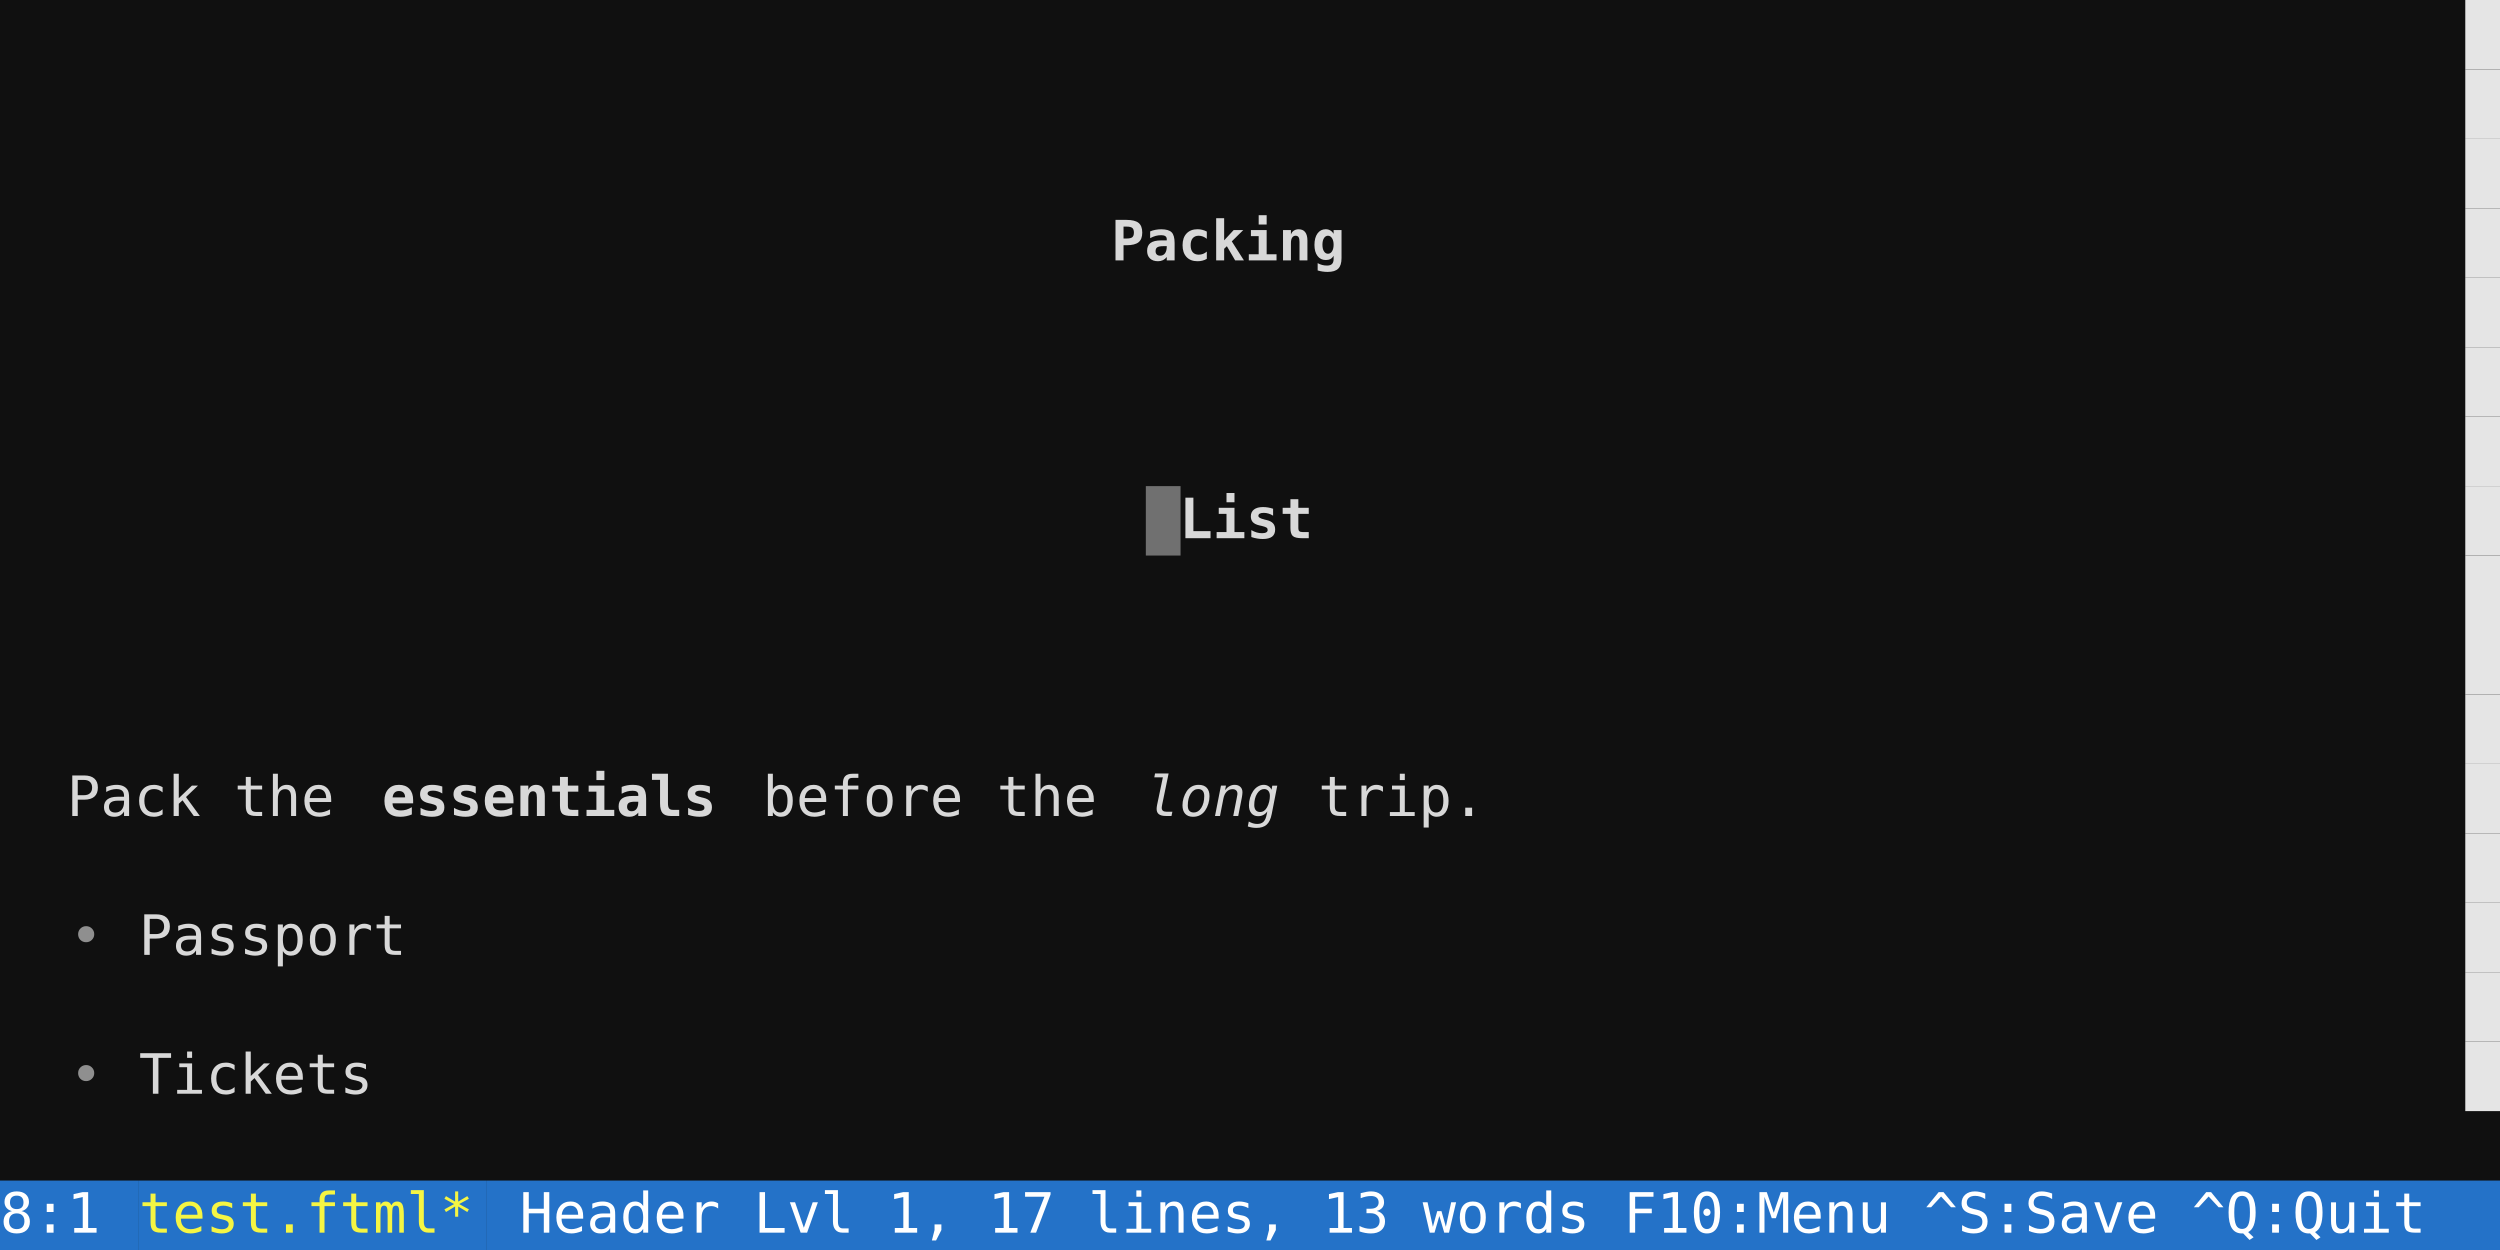
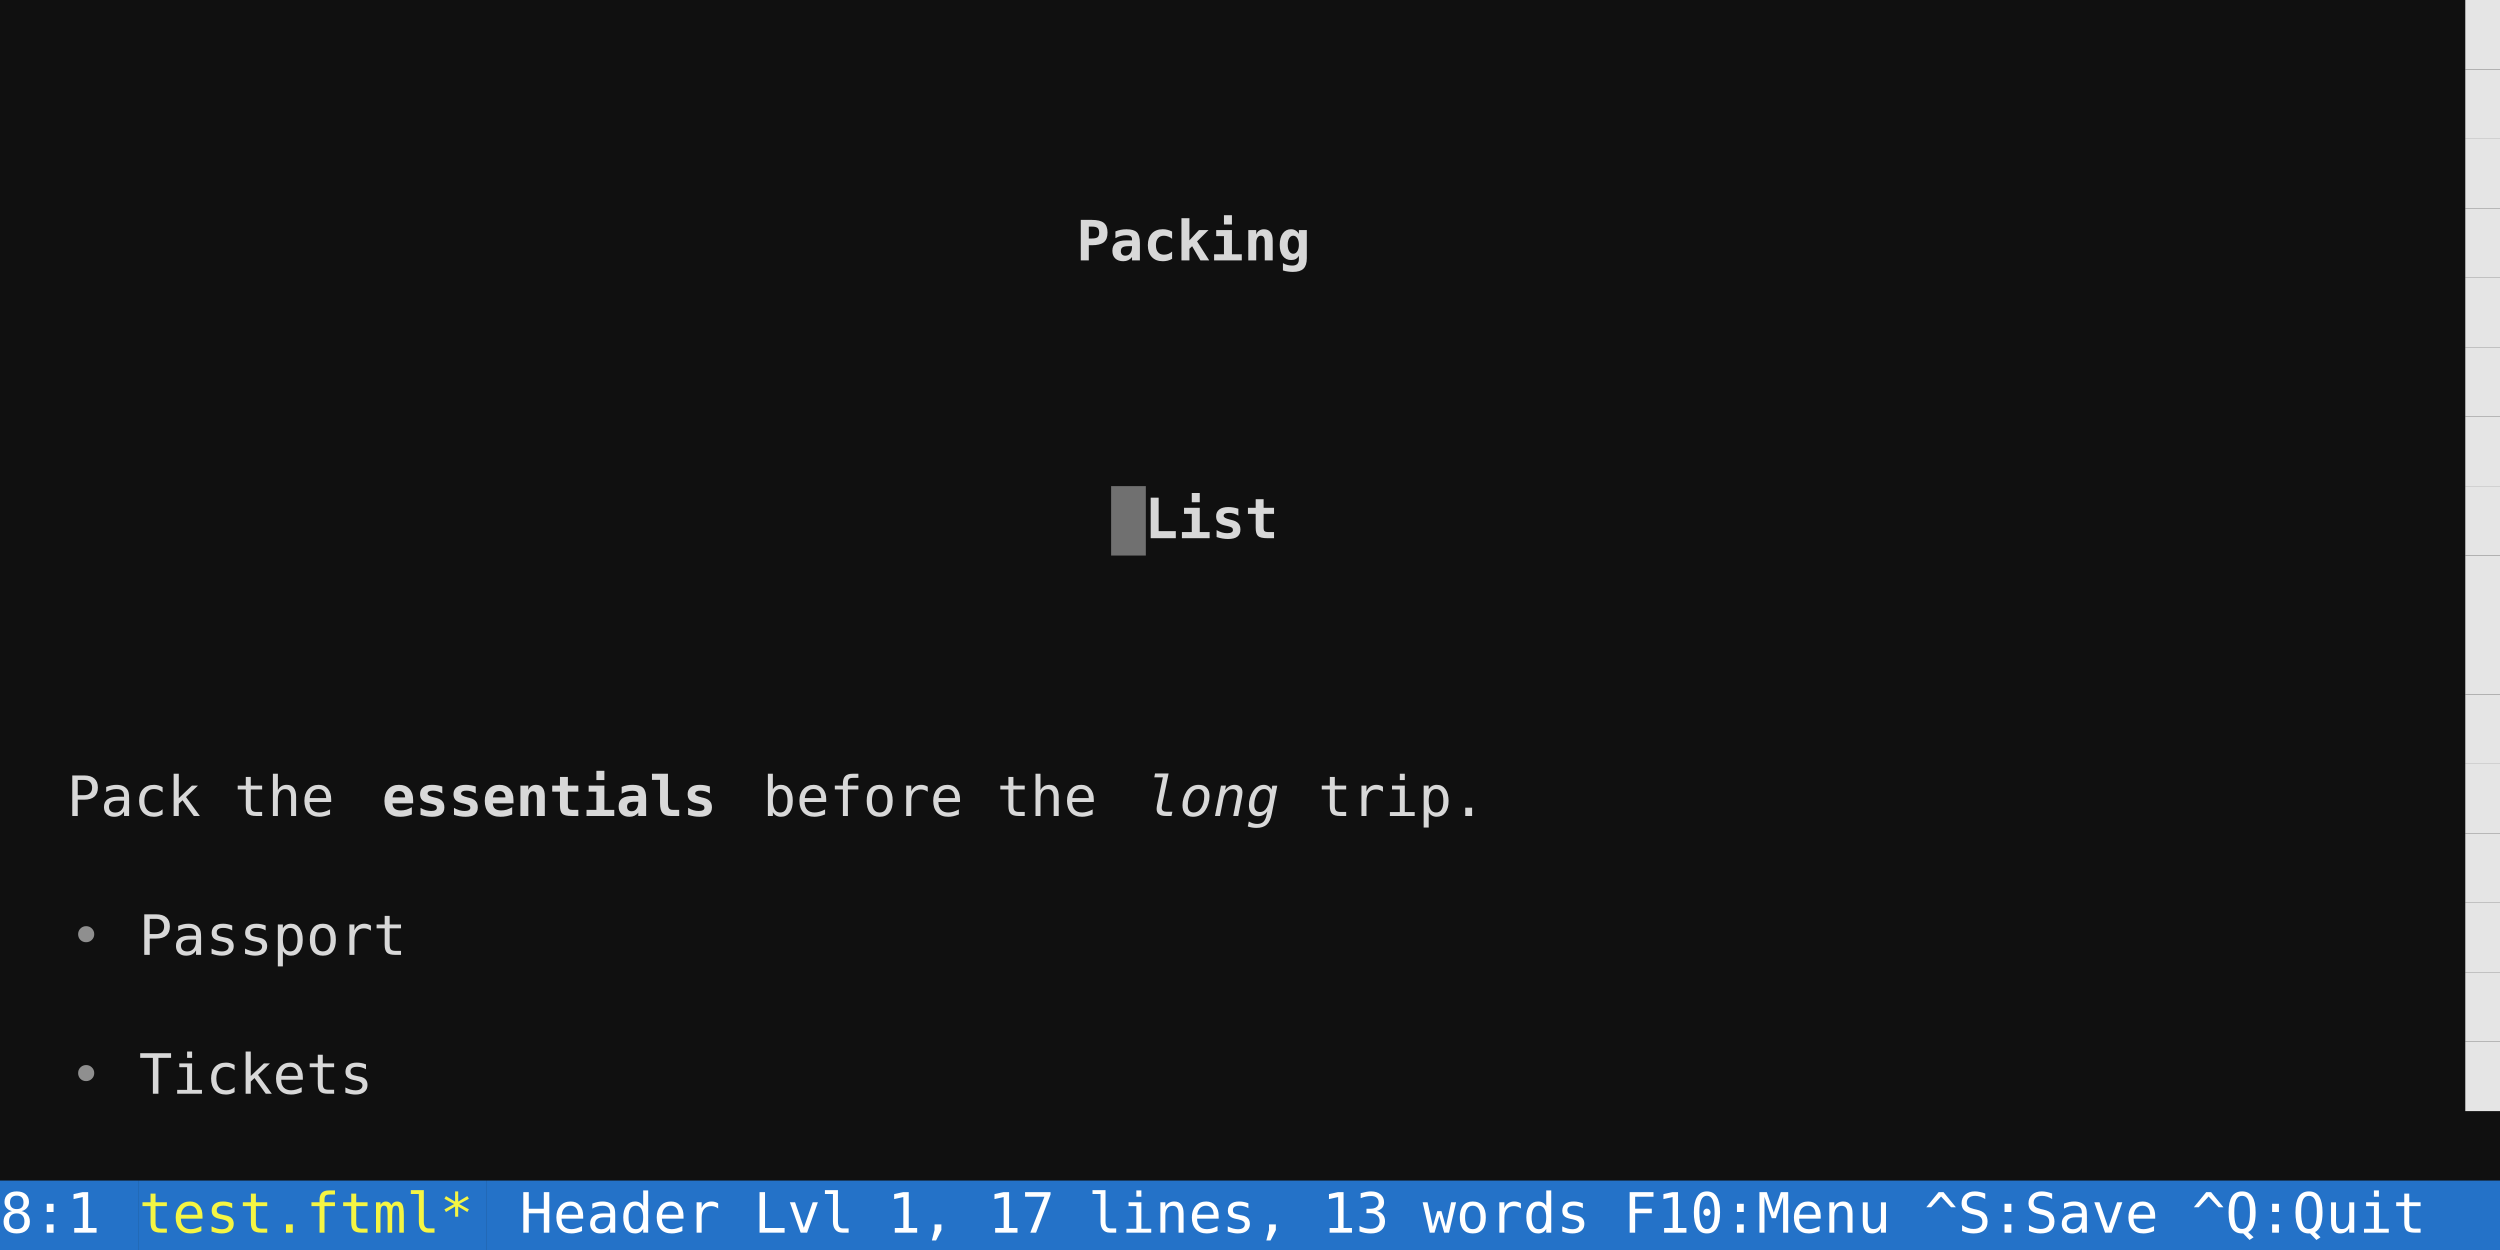
<svg xmlns="http://www.w3.org/2000/svg" width="720" height="360" viewBox="0 0 720 360" font-family="'DejaVu Sans Mono', Menlo, Consolas, monospace" font-size="16px">
  <rect width="100%" height="100%" fill="#101010" />
  <rect x="710" y="0" width="10" height="20" fill="#e5e5e5" />
  <rect x="710" y="20" width="10" height="20" fill="#e5e5e5" />
  <rect x="710" y="40" width="10" height="20" fill="#e5e5e5" />
-   <text x="320" y="75" fill="#d8d8d8" textLength="70" lengthAdjust="spacingAndGlyphs" xml:space="preserve" font-weight="bold">Packing</text>
+   <text x="310" y="75" fill="#d8d8d8" textLength="70" lengthAdjust="spacingAndGlyphs" xml:space="preserve" font-weight="bold">Packing</text>
  <rect x="710" y="60" width="10" height="20" fill="#e5e5e5" />
  <rect x="710" y="80" width="10" height="20" fill="#e5e5e5" />
  <rect x="710" y="100" width="10" height="20" fill="#e5e5e5" />
  <rect x="710" y="120" width="10" height="20" fill="#e5e5e5" />
-   <text x="330" y="155" fill="#d8d8d8" textLength="50" lengthAdjust="spacingAndGlyphs" xml:space="preserve" font-weight="bold"> List</text>
+   <text x="320" y="155" fill="#d8d8d8" textLength="50" lengthAdjust="spacingAndGlyphs" xml:space="preserve" font-weight="bold"> List</text>
  <rect x="710" y="140" width="10" height="20" fill="#e5e5e5" />
  <rect x="710" y="160" width="10" height="20" fill="#e5e5e5" />
  <rect x="710" y="180" width="10" height="20" fill="#e5e5e5" />
  <rect x="710" y="200" width="10" height="20" fill="#e5e5e5" />
  <text x="0" y="235" fill="#d8d8d8" textLength="110" lengthAdjust="spacingAndGlyphs" xml:space="preserve">  Pack the </text>
  <text x="110" y="235" fill="#d8d8d8" textLength="100" lengthAdjust="spacingAndGlyphs" xml:space="preserve" font-weight="bold">essentials</text>
  <text x="210" y="235" fill="#d8d8d8" textLength="120" lengthAdjust="spacingAndGlyphs" xml:space="preserve"> before the </text>
  <text x="330" y="235" fill="#d8d8d8" textLength="40" lengthAdjust="spacingAndGlyphs" xml:space="preserve" font-style="italic">long</text>
  <text x="370" y="235" fill="#d8d8d8" textLength="340" lengthAdjust="spacingAndGlyphs" xml:space="preserve"> trip.                            </text>
  <rect x="710" y="220" width="10" height="20" fill="#e5e5e5" />
  <rect x="710" y="240" width="10" height="20" fill="#e5e5e5" />
  <text x="20" y="275" fill="#e5e5e5" textLength="20" lengthAdjust="spacingAndGlyphs" xml:space="preserve" opacity="0.6">• </text>
  <text x="40" y="275" fill="#d8d8d8" textLength="670" lengthAdjust="spacingAndGlyphs" xml:space="preserve">Passport                                                           </text>
  <rect x="710" y="260" width="10" height="20" fill="#e5e5e5" />
  <rect x="710" y="280" width="10" height="20" fill="#e5e5e5" />
  <text x="20" y="315" fill="#e5e5e5" textLength="20" lengthAdjust="spacingAndGlyphs" xml:space="preserve" opacity="0.6">• </text>
  <text x="40" y="315" fill="#d8d8d8" textLength="670" lengthAdjust="spacingAndGlyphs" xml:space="preserve">Tickets                                                            </text>
  <rect x="710" y="300" width="10" height="20" fill="#e5e5e5" />
  <rect x="0" y="340" width="40" height="20" fill="#2472c8" />
  <text x="0" y="355" fill="#ffffff" textLength="40" lengthAdjust="spacingAndGlyphs" xml:space="preserve">8:1 </text>
  <rect x="40" y="340" width="100" height="20" fill="#2472c8" />
  <text x="40" y="355" fill="#f5f543" textLength="100" lengthAdjust="spacingAndGlyphs" xml:space="preserve">test.ftml*</text>
  <rect x="140" y="340" width="580" height="20" fill="#2472c8" />
  <text x="140" y="355" fill="#ffffff" textLength="580" lengthAdjust="spacingAndGlyphs" xml:space="preserve"> Header Lvl 1, 17 lines, 13 words F10:Menu ^S:Save ^Q:Quit</text>
-   <rect x="330" y="140" width="10" height="20" fill="#ffffff" fill-opacity="0.4" />
+   <rect x="320" y="140" width="10" height="20" fill="#ffffff" fill-opacity="0.4" />
</svg>
